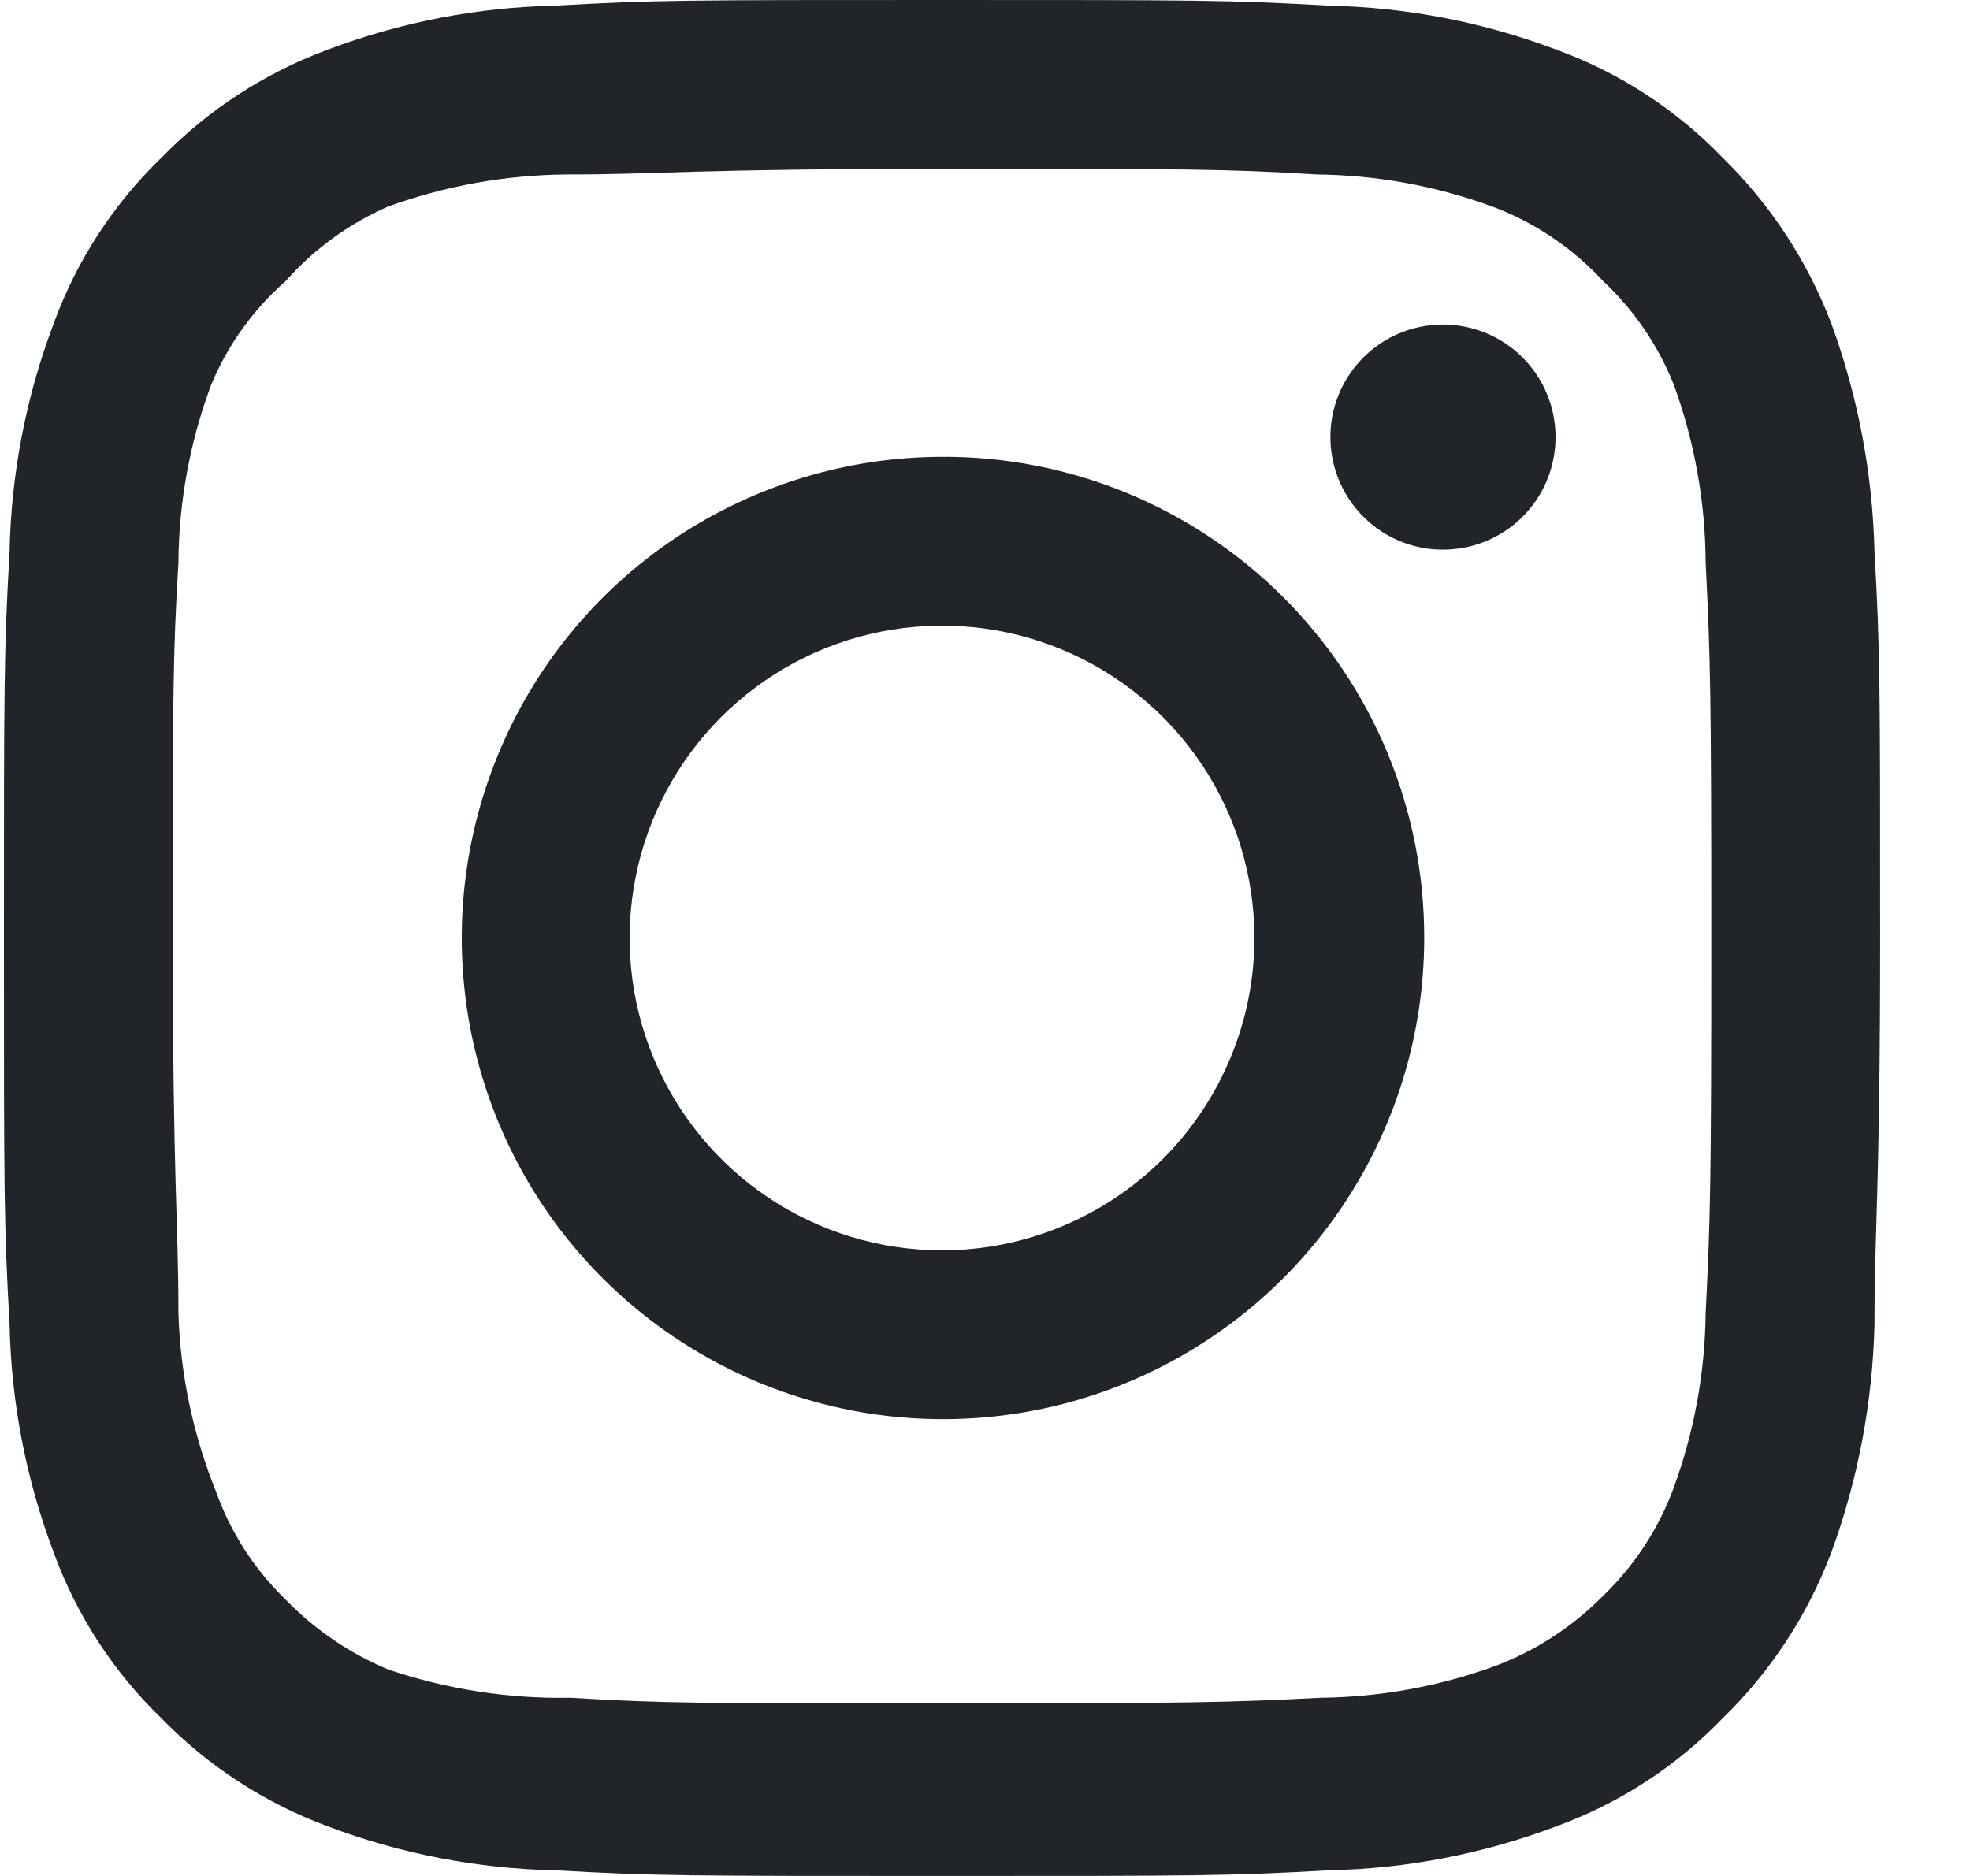
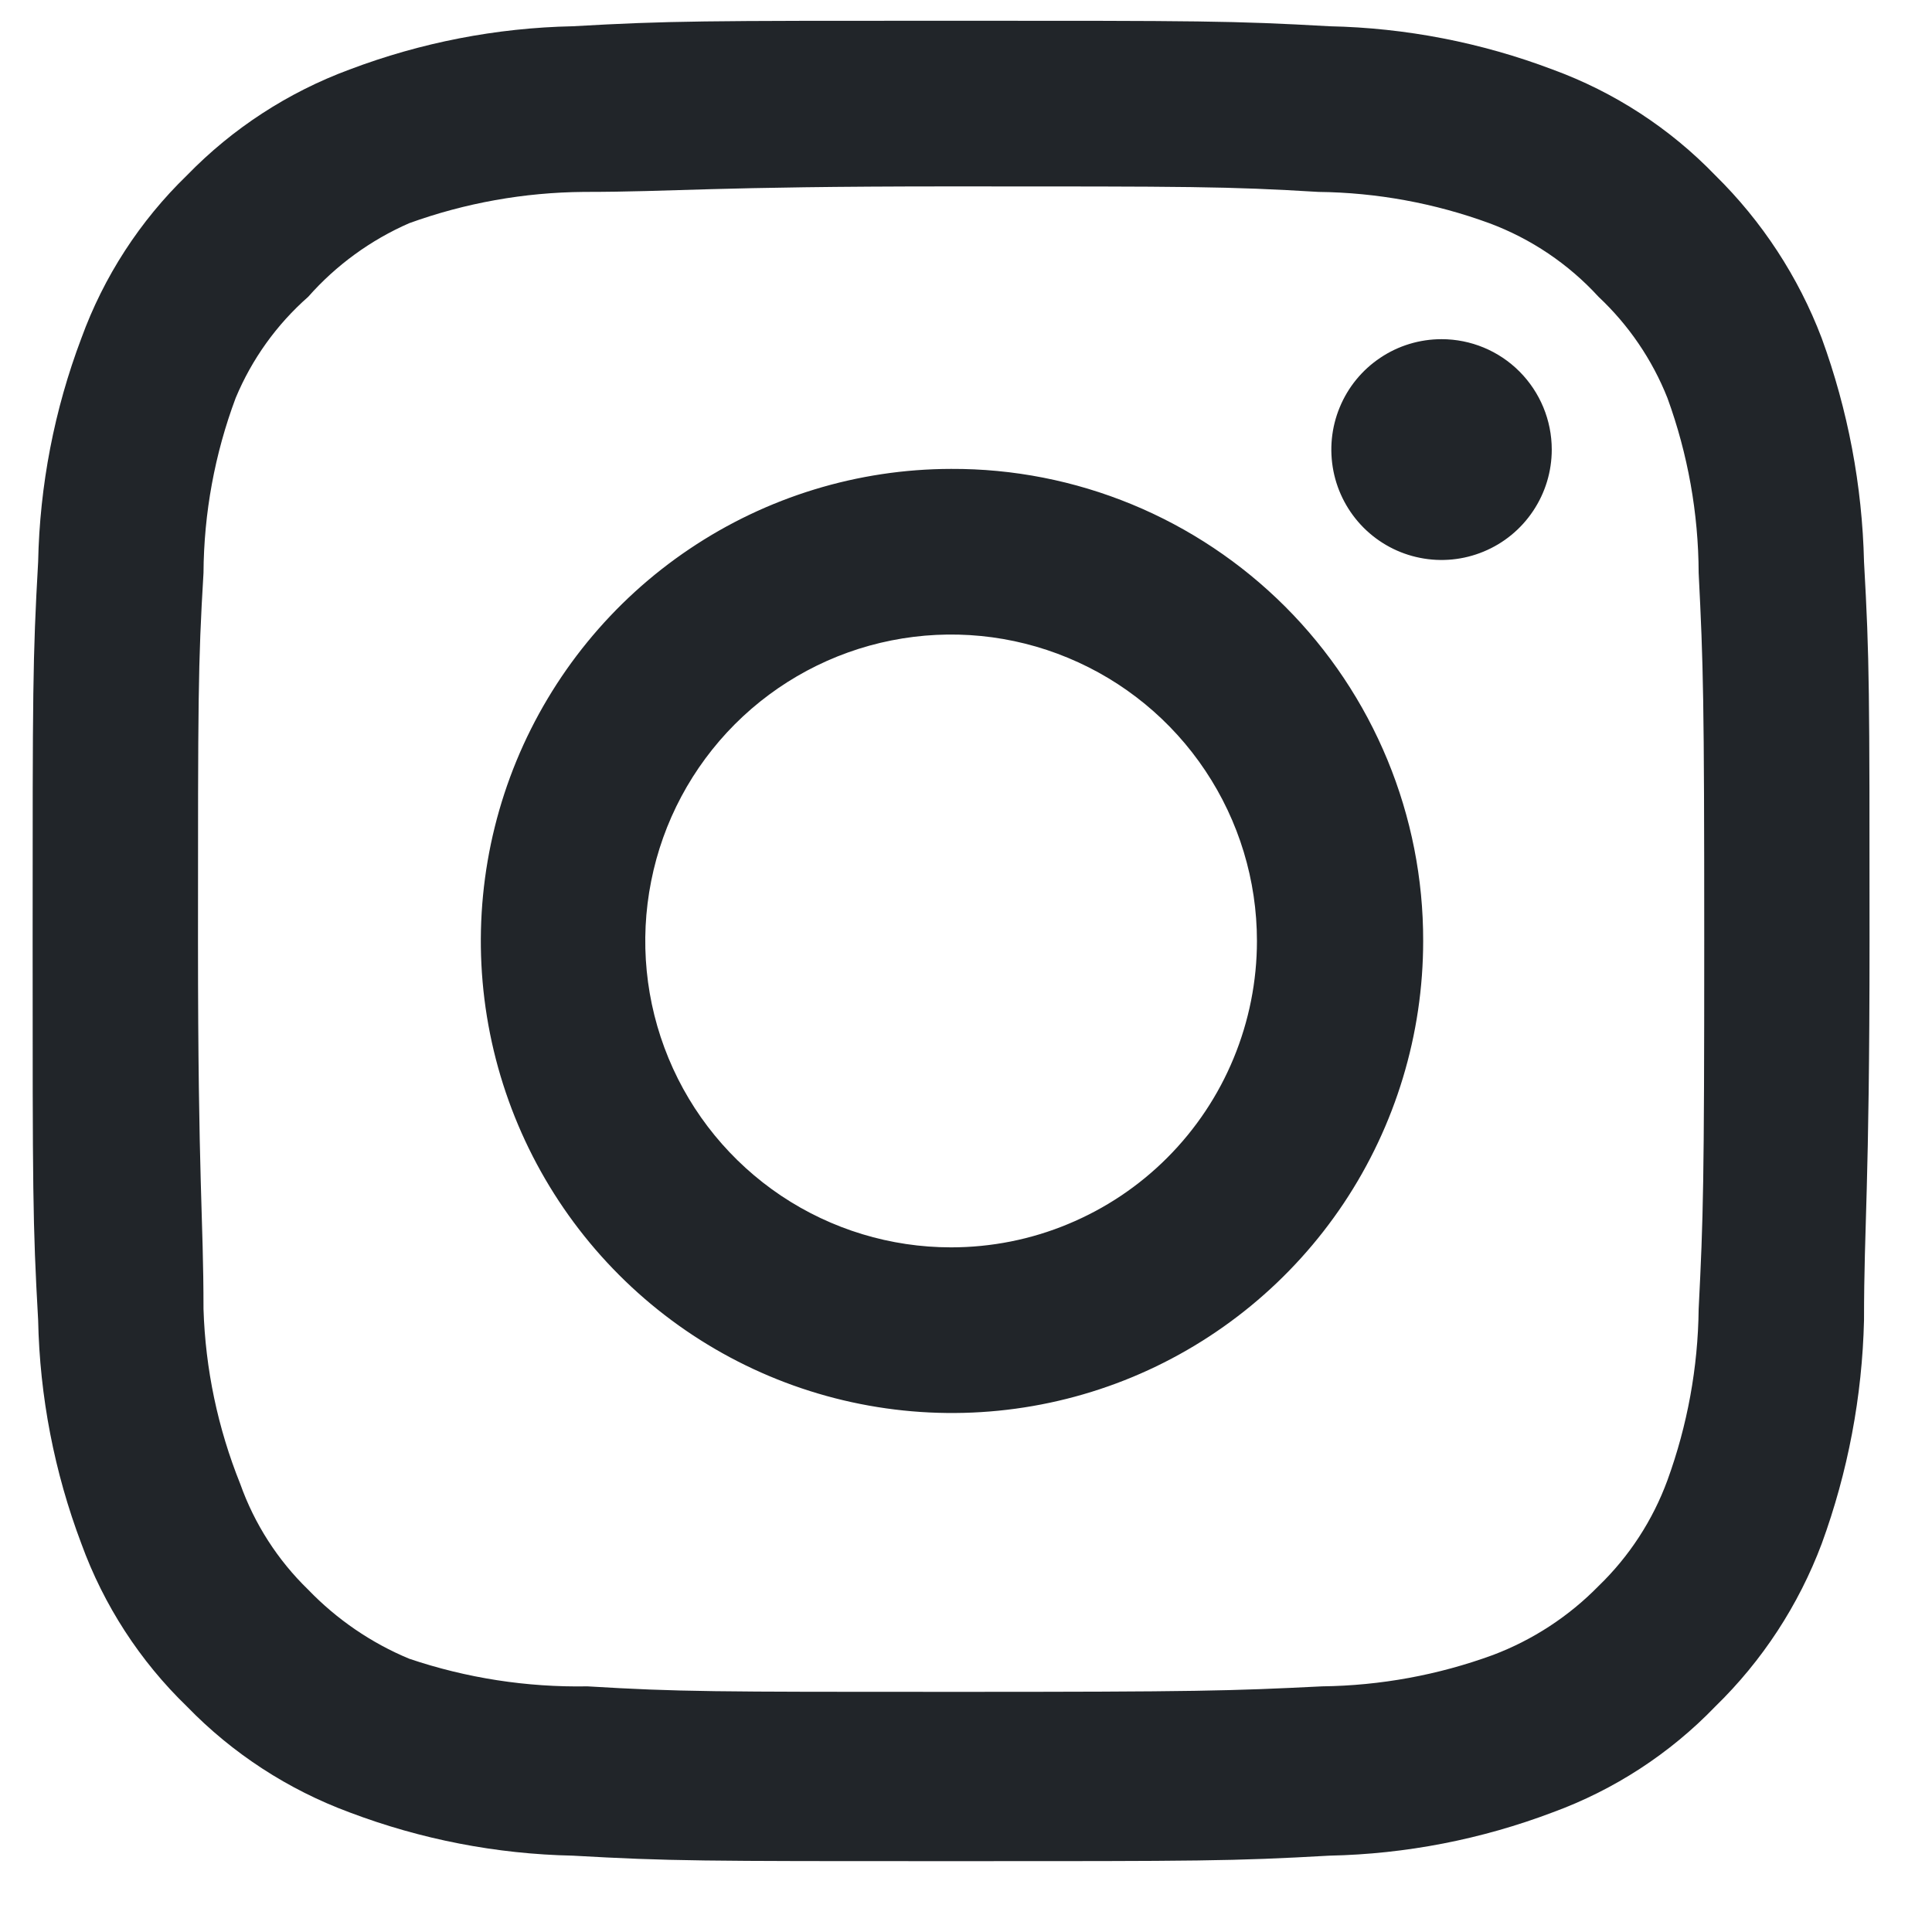
- <svg xmlns="http://www.w3.org/2000/svg" width="21" height="20" viewBox="0 0 21 20" fill="none">
-   <path d="M15.382 3.46C15.145 3.46 14.913 3.53 14.715 3.662C14.518 3.794 14.364 3.982 14.273 4.201C14.182 4.42 14.159 4.661 14.205 4.894C14.251 5.127 14.366 5.341 14.534 5.509C14.701 5.676 14.915 5.791 15.148 5.837C15.381 5.883 15.622 5.859 15.841 5.769C16.061 5.678 16.248 5.524 16.38 5.327C16.512 5.129 16.582 4.897 16.582 4.66C16.582 4.342 16.456 4.037 16.23 3.811C16.006 3.586 15.7 3.46 15.382 3.46ZM19.982 5.88C19.962 5.05 19.807 4.229 19.522 3.45C19.268 2.783 18.872 2.179 18.362 1.68C17.867 1.167 17.262 0.774 16.592 0.53C15.815 0.236 14.993 0.077 14.162 0.06C13.102 -5.58793e-08 12.762 0 10.042 0C7.322 0 6.982 -5.58793e-08 5.922 0.06C5.091 0.077 4.269 0.236 3.492 0.53C2.824 0.777 2.219 1.17 1.722 1.68C1.209 2.175 0.816 2.78 0.572 3.45C0.278 4.227 0.119 5.049 0.102 5.88C0.042 6.94 0.042 7.28 0.042 10C0.042 12.72 0.042 13.06 0.102 14.12C0.119 14.951 0.278 15.773 0.572 16.55C0.816 17.22 1.209 17.825 1.722 18.32C2.219 18.83 2.824 19.223 3.492 19.47C4.269 19.764 5.091 19.923 5.922 19.94C6.982 20 7.322 20 10.042 20C12.762 20 13.102 20 14.162 19.94C14.993 19.923 15.815 19.764 16.592 19.47C17.262 19.226 17.867 18.833 18.362 18.32C18.874 17.823 19.27 17.218 19.522 16.55C19.807 15.771 19.962 14.95 19.982 14.12C19.982 13.06 20.042 12.72 20.042 10C20.042 7.28 20.042 6.94 19.982 5.88ZM18.182 14C18.175 14.635 18.06 15.264 17.842 15.86C17.682 16.295 17.426 16.688 17.092 17.01C16.768 17.34 16.375 17.596 15.942 17.76C15.346 17.978 14.717 18.093 14.082 18.1C13.082 18.15 12.712 18.16 10.082 18.16C7.452 18.16 7.082 18.16 6.082 18.1C5.423 18.112 4.767 18.011 4.142 17.8C3.728 17.628 3.353 17.373 3.042 17.05C2.71 16.729 2.457 16.335 2.302 15.9C2.058 15.295 1.922 14.652 1.902 14C1.902 13 1.842 12.63 1.842 10C1.842 7.37 1.842 7 1.902 6C1.906 5.351 2.025 4.708 2.252 4.1C2.428 3.678 2.698 3.302 3.042 3C3.346 2.656 3.721 2.383 4.142 2.2C4.752 1.98 5.394 1.865 6.042 1.86C7.042 1.86 7.412 1.8 10.042 1.8C12.672 1.8 13.042 1.8 14.042 1.86C14.677 1.867 15.306 1.982 15.902 2.2C16.356 2.369 16.764 2.643 17.092 3C17.42 3.307 17.676 3.683 17.842 4.1C18.064 4.709 18.179 5.352 18.182 6C18.232 7 18.242 7.37 18.242 10C18.242 12.63 18.232 13 18.182 14ZM10.042 4.87C9.028 4.872 8.037 5.175 7.195 5.739C6.352 6.304 5.696 7.106 5.31 8.044C4.923 8.981 4.823 10.012 5.022 11.007C5.221 12.001 5.71 12.915 6.428 13.631C7.146 14.347 8.06 14.835 9.055 15.032C10.05 15.229 11.081 15.127 12.017 14.739C12.954 14.35 13.755 13.692 14.318 12.849C14.881 12.006 15.182 11.014 15.182 10C15.183 9.325 15.051 8.657 14.793 8.033C14.535 7.409 14.156 6.843 13.679 6.366C13.201 5.889 12.634 5.512 12.01 5.255C11.386 4.998 10.717 4.867 10.042 4.87ZM10.042 13.33C9.383 13.33 8.74 13.135 8.192 12.769C7.644 12.403 7.218 11.883 6.965 11.274C6.713 10.666 6.647 9.996 6.776 9.35C6.904 8.704 7.222 8.111 7.687 7.645C8.153 7.18 8.746 6.862 9.392 6.734C10.038 6.606 10.708 6.671 11.316 6.923C11.925 7.176 12.445 7.602 12.811 8.15C13.177 8.698 13.372 9.341 13.372 10C13.372 10.437 13.286 10.87 13.118 11.274C12.951 11.678 12.706 12.045 12.397 12.355C12.087 12.664 11.72 12.909 11.316 13.076C10.912 13.244 10.479 13.33 10.042 13.33Z" fill="#212529" />
+ <svg xmlns="http://www.w3.org/2000/svg" width="27" height="27" viewBox="0 0 27 27" fill="none">
+   <path d="M20.146 4.74C19.841 4.74 19.543 4.83 19.29 5C19.037 5.169 18.839 5.41 18.723 5.692C18.606 5.974 18.576 6.284 18.635 6.584C18.694 6.883 18.841 7.158 19.056 7.374C19.272 7.59 19.546 7.737 19.845 7.796C20.144 7.856 20.454 7.825 20.735 7.708C21.016 7.592 21.257 7.394 21.426 7.14C21.596 6.886 21.686 6.588 21.686 6.283C21.686 5.873 21.523 5.481 21.235 5.192C20.946 4.902 20.554 4.74 20.146 4.74ZM26.05 7.852C26.025 6.785 25.825 5.729 25.459 4.727C25.133 3.869 24.625 3.093 23.971 2.45C23.335 1.791 22.558 1.286 21.699 0.972C20.701 0.594 19.646 0.389 18.58 0.367C17.219 0.29 16.783 0.29 13.291 0.29C9.8 0.29 9.364 0.29 8.003 0.367C6.937 0.389 5.882 0.594 4.884 0.972C4.027 1.289 3.25 1.794 2.613 2.45C1.955 3.087 1.45 3.866 1.137 4.727C0.759 5.726 0.555 6.783 0.533 7.852C0.456 9.215 0.456 9.652 0.456 13.15C0.456 16.648 0.456 17.085 0.533 18.448C0.555 19.517 0.759 20.573 1.137 21.573C1.45 22.434 1.955 23.213 2.613 23.849C3.25 24.506 4.027 25.011 4.884 25.328C5.882 25.706 6.937 25.911 8.003 25.933C9.364 26.01 9.8 26.01 13.291 26.01C16.783 26.01 17.219 26.01 18.58 25.933C19.646 25.911 20.701 25.706 21.699 25.328C22.558 25.014 23.335 24.509 23.971 23.849C24.628 23.21 25.136 22.433 25.459 21.573C25.825 20.571 26.025 19.515 26.05 18.448C26.05 17.085 26.127 16.648 26.127 13.15C26.127 9.652 26.127 9.215 26.05 7.852ZM23.739 18.294C23.73 19.11 23.582 19.919 23.303 20.686C23.098 21.245 22.769 21.751 22.34 22.165C21.924 22.59 21.42 22.919 20.864 23.129C20.099 23.409 19.292 23.557 18.477 23.567C17.194 23.631 16.719 23.644 13.343 23.644C9.967 23.644 9.492 23.644 8.209 23.567C7.363 23.582 6.52 23.452 5.719 23.181C5.187 22.96 4.707 22.631 4.307 22.216C3.881 21.803 3.556 21.297 3.357 20.737C3.044 19.959 2.87 19.132 2.844 18.294C2.844 17.008 2.767 16.532 2.767 13.15C2.767 9.768 2.767 9.292 2.844 8.006C2.849 7.171 3.001 6.344 3.293 5.563C3.519 5.02 3.866 4.536 4.307 4.148C4.697 3.706 5.179 3.355 5.719 3.119C6.501 2.836 7.326 2.689 8.157 2.682C9.441 2.682 9.916 2.605 13.291 2.605C16.667 2.605 17.142 2.605 18.426 2.682C19.24 2.691 20.048 2.839 20.813 3.119C21.396 3.336 21.92 3.689 22.34 4.148C22.761 4.543 23.09 5.026 23.303 5.563C23.588 6.346 23.736 7.172 23.739 8.006C23.804 9.292 23.817 9.768 23.817 13.15C23.817 16.532 23.804 17.008 23.739 18.294ZM13.291 6.553C11.99 6.555 10.718 6.944 9.637 7.671C8.556 8.397 7.714 9.429 7.217 10.634C6.721 11.84 6.592 13.166 6.848 14.445C7.104 15.724 7.732 16.898 8.653 17.819C9.574 18.741 10.748 19.368 12.024 19.621C13.301 19.875 14.625 19.743 15.827 19.244C17.029 18.744 18.057 17.898 18.78 16.814C19.503 15.729 19.889 14.454 19.889 13.15C19.891 12.282 19.721 11.422 19.39 10.62C19.059 9.818 18.573 9.09 17.96 8.477C17.346 7.864 16.618 7.378 15.817 7.048C15.016 6.718 14.158 6.549 13.291 6.553ZM13.291 17.432C12.446 17.432 11.62 17.181 10.917 16.711C10.214 16.24 9.666 15.571 9.343 14.789C9.019 14.006 8.935 13.145 9.1 12.315C9.264 11.484 9.672 10.721 10.269 10.122C10.867 9.523 11.629 9.115 12.458 8.95C13.287 8.785 14.146 8.869 14.927 9.194C15.708 9.518 16.376 10.067 16.845 10.771C17.315 11.475 17.566 12.303 17.566 13.15C17.566 13.712 17.455 14.269 17.24 14.789C17.026 15.308 16.711 15.78 16.314 16.178C15.917 16.576 15.446 16.891 14.927 17.106C14.409 17.322 13.853 17.432 13.291 17.432Z" fill="#212529" />
</svg>
